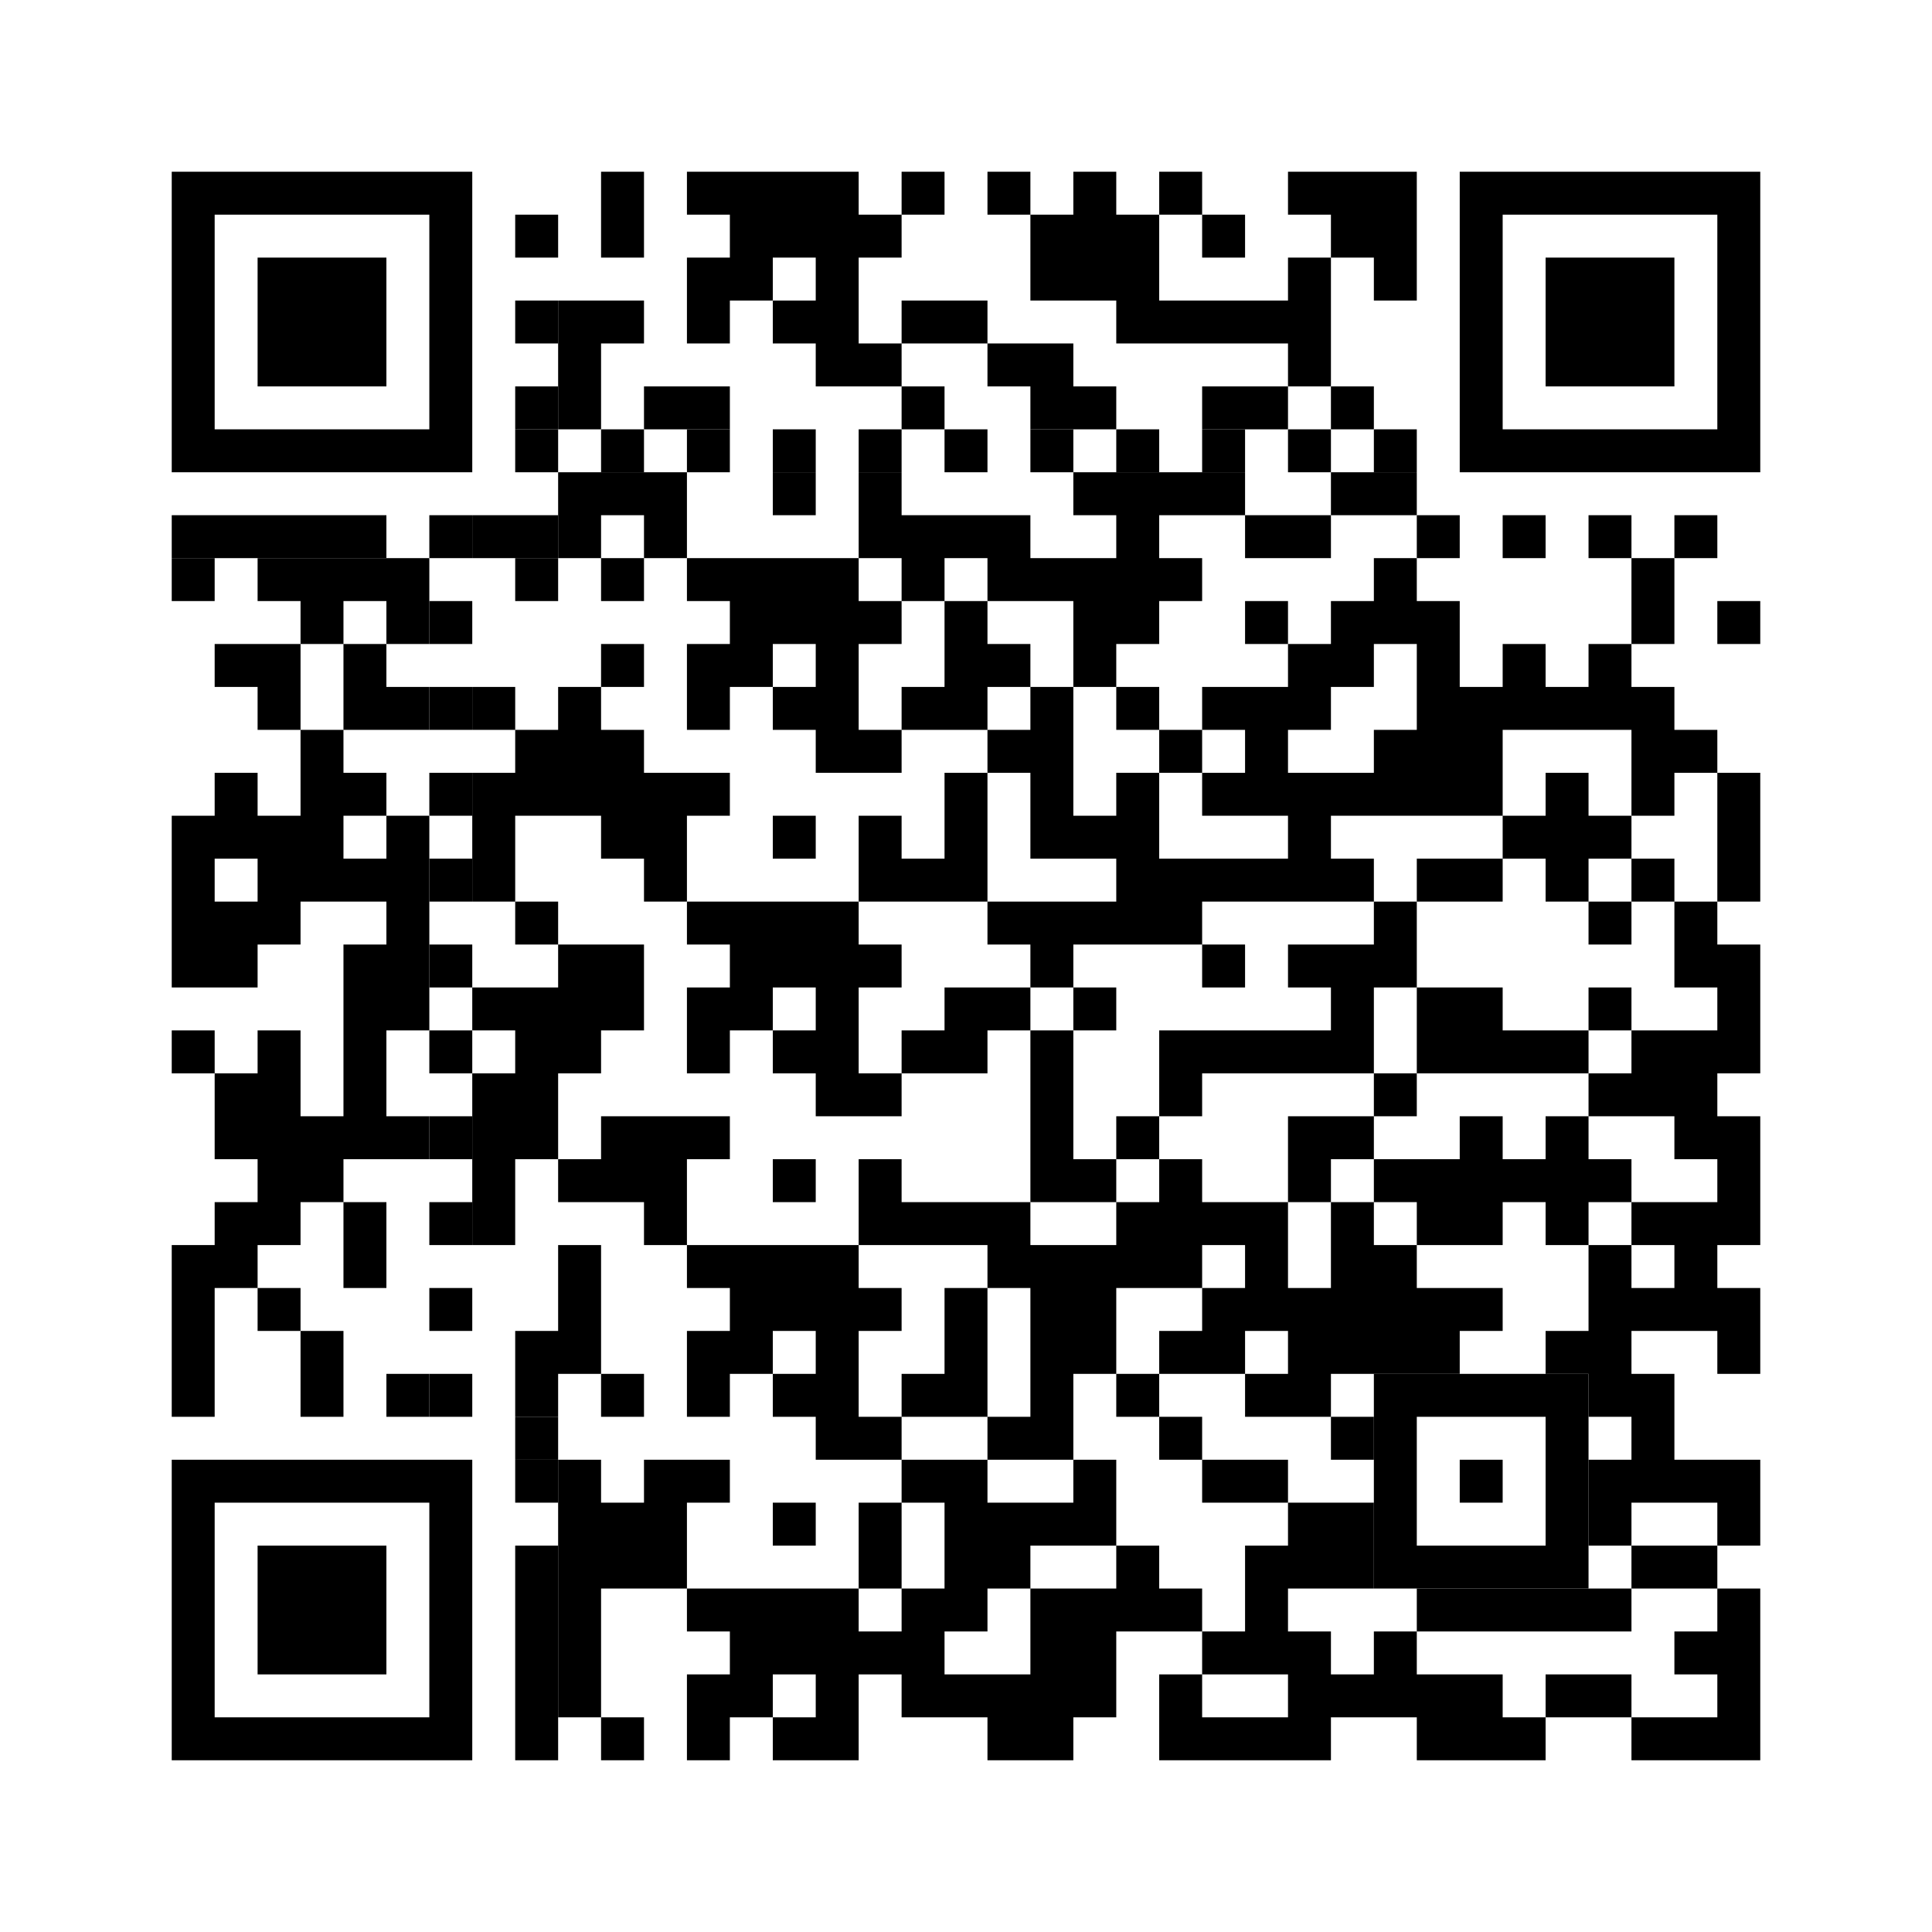
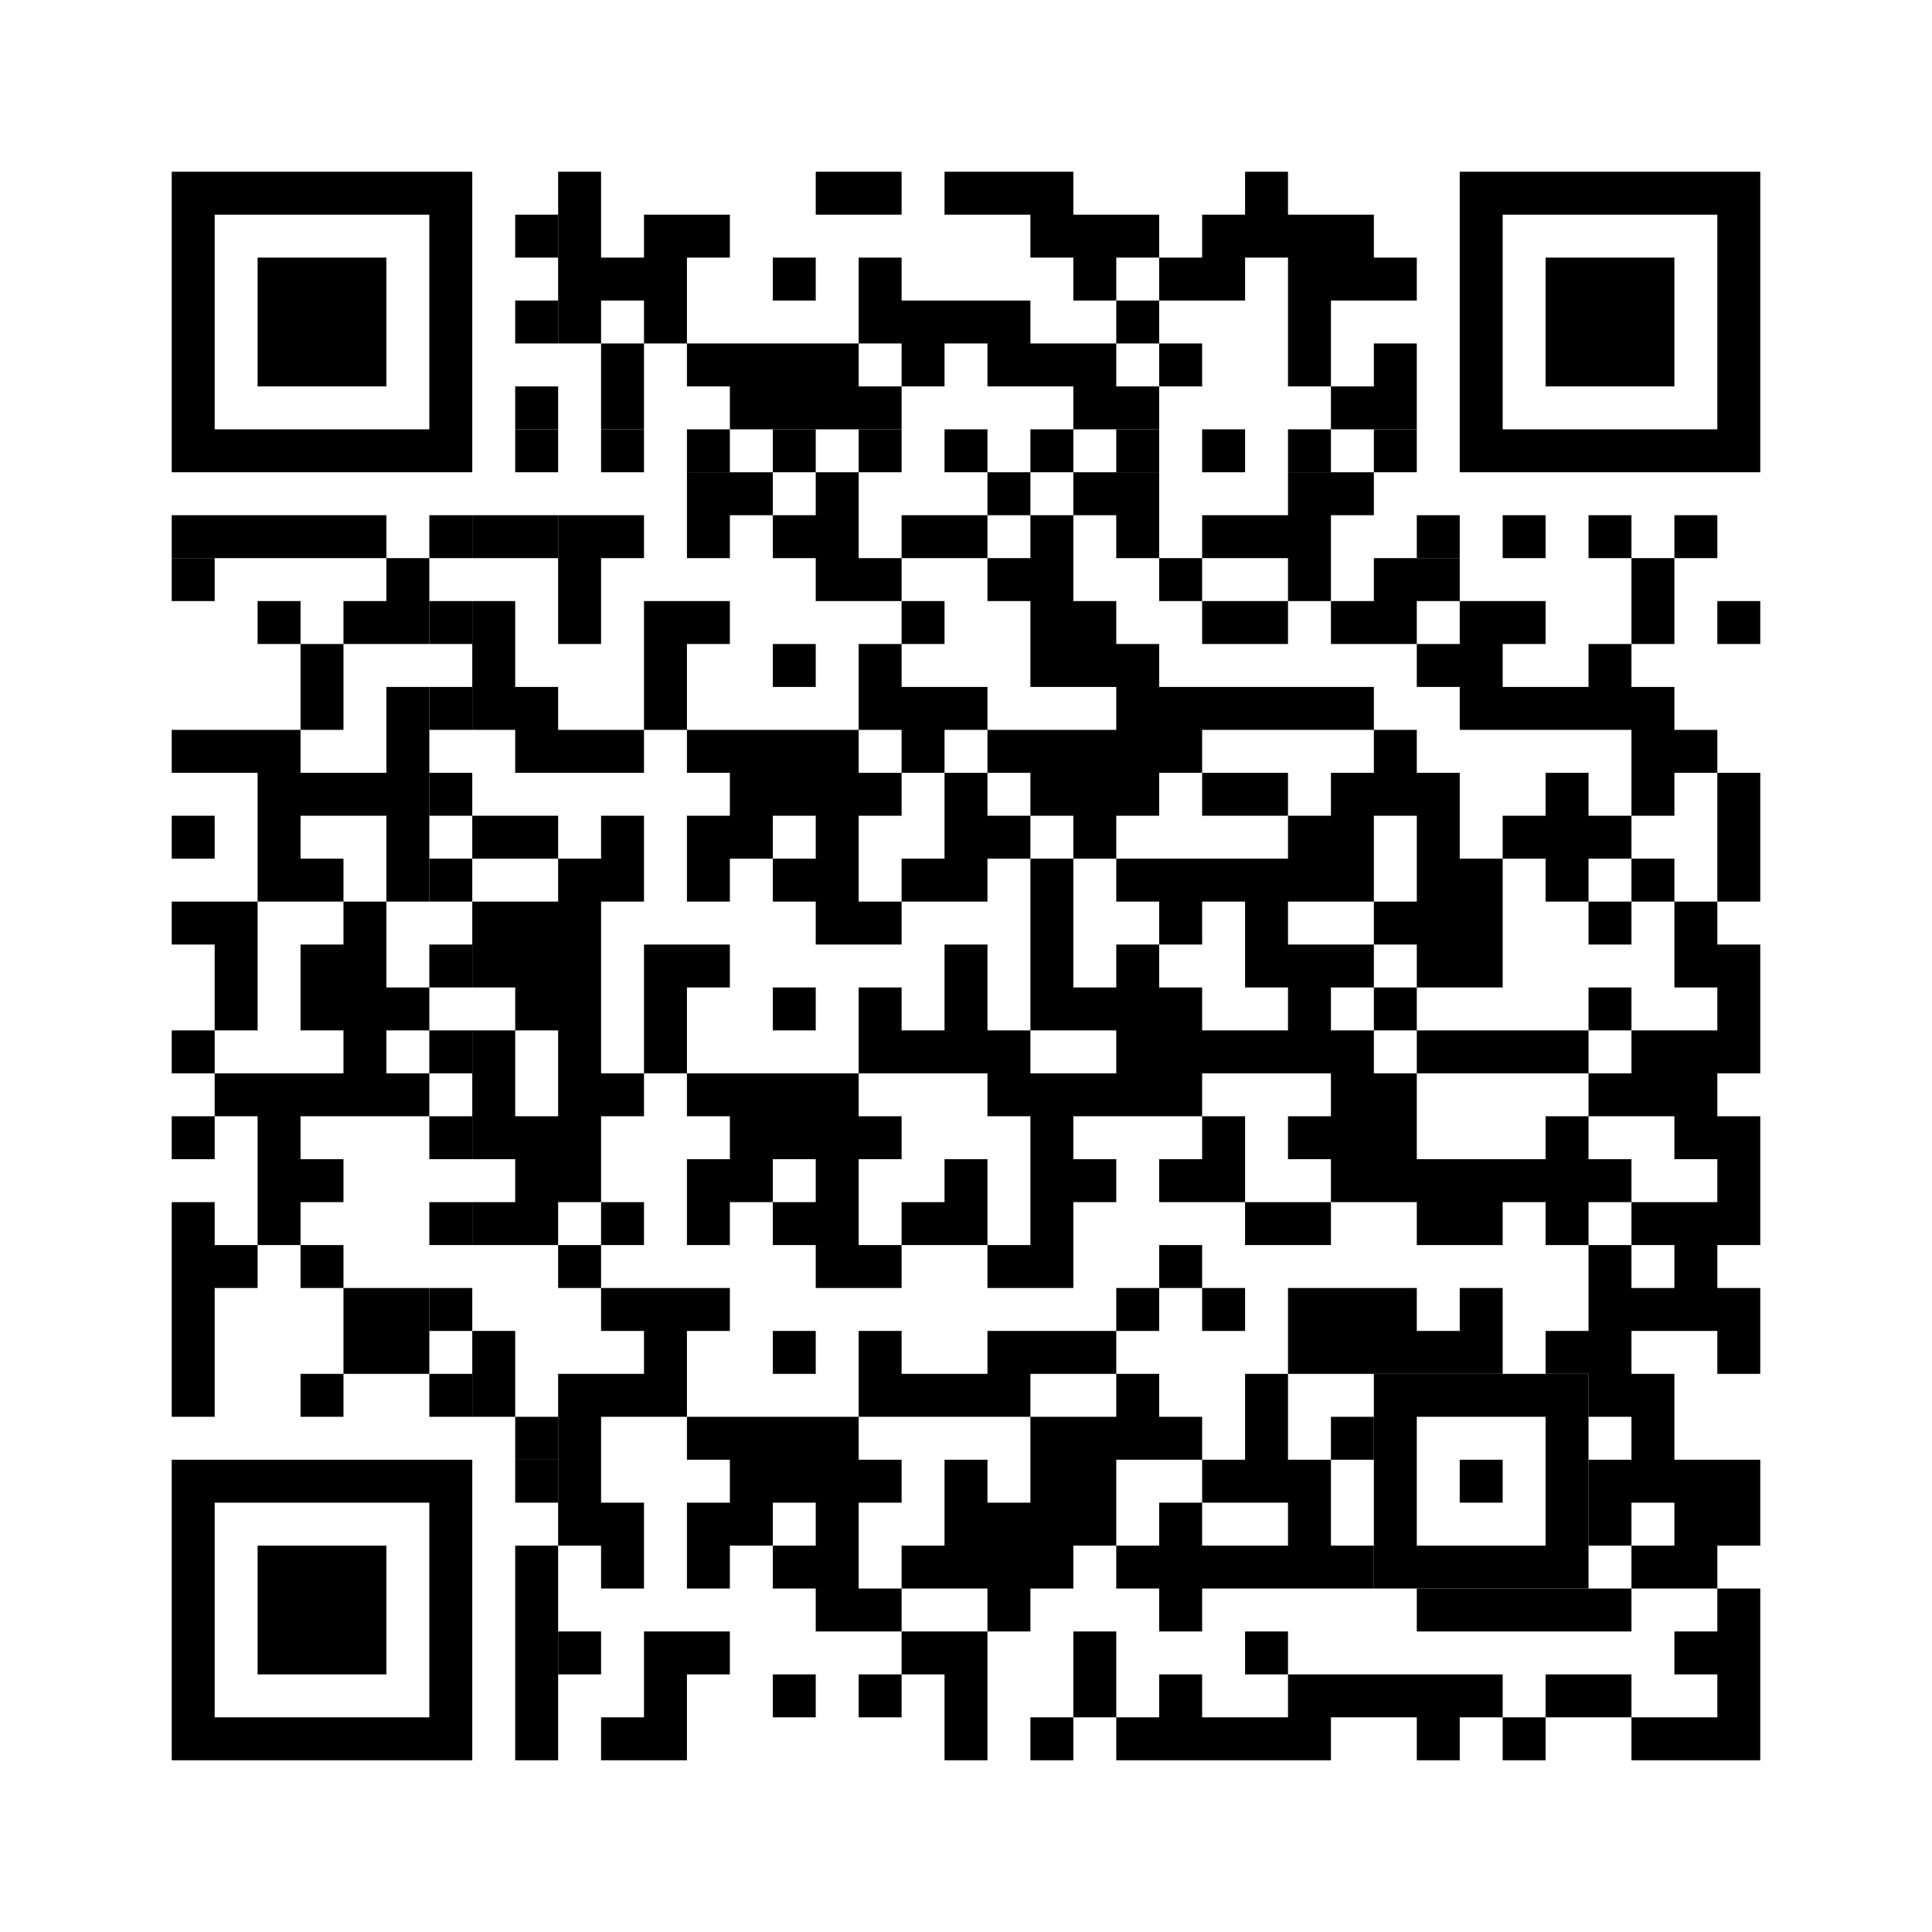
<svg xmlns="http://www.w3.org/2000/svg" class="qr-svg qrcode" viewBox="0 0 45 45" preserveAspectRatio="xMidYMid">
  <path class="qr-2049 dark qrcode" fill="#000" fill-opacity="1" d="M12 33 h1 v1 h-1Z" />
-   <path class="qr-2050 dark qrcode" fill="#000" fill-opacity="1" d="M14 4 h1 v1 h-1Z M16 4 h1 v1 h-1Z M17 4 h1 v1 h-1Z M18 4 h1 v1 h-1Z M19 4 h1 v1 h-1Z M21 4 h1 v1 h-1Z M23 4 h1 v1 h-1Z M25 4 h1 v1 h-1Z M27 4 h1 v1 h-1Z M30 4 h1 v1 h-1Z M31 4 h1 v1 h-1Z M32 4 h1 v1 h-1Z M14 5 h1 v1 h-1Z M17 5 h1 v1 h-1Z M18 5 h1 v1 h-1Z M19 5 h1 v1 h-1Z M20 5 h1 v1 h-1Z M24 5 h1 v1 h-1Z M25 5 h1 v1 h-1Z M26 5 h1 v1 h-1Z M28 5 h1 v1 h-1Z M31 5 h1 v1 h-1Z M32 5 h1 v1 h-1Z M16 6 h1 v1 h-1Z M17 6 h1 v1 h-1Z M19 6 h1 v1 h-1Z M24 6 h1 v1 h-1Z M25 6 h1 v1 h-1Z M26 6 h1 v1 h-1Z M30 6 h1 v1 h-1Z M32 6 h1 v1 h-1Z M13 7 h1 v1 h-1Z M14 7 h1 v1 h-1Z M16 7 h1 v1 h-1Z M18 7 h1 v1 h-1Z M19 7 h1 v1 h-1Z M21 7 h1 v1 h-1Z M22 7 h1 v1 h-1Z M26 7 h1 v1 h-1Z M27 7 h1 v1 h-1Z M28 7 h1 v1 h-1Z M29 7 h1 v1 h-1Z M30 7 h1 v1 h-1Z M13 8 h1 v1 h-1Z M19 8 h1 v1 h-1Z M20 8 h1 v1 h-1Z M23 8 h1 v1 h-1Z M24 8 h1 v1 h-1Z M30 8 h1 v1 h-1Z M13 9 h1 v1 h-1Z M15 9 h1 v1 h-1Z M16 9 h1 v1 h-1Z M21 9 h1 v1 h-1Z M24 9 h1 v1 h-1Z M25 9 h1 v1 h-1Z M28 9 h1 v1 h-1Z M29 9 h1 v1 h-1Z M31 9 h1 v1 h-1Z M13 11 h1 v1 h-1Z M14 11 h1 v1 h-1Z M15 11 h1 v1 h-1Z M18 11 h1 v1 h-1Z M20 11 h1 v1 h-1Z M25 11 h1 v1 h-1Z M26 11 h1 v1 h-1Z M27 11 h1 v1 h-1Z M28 11 h1 v1 h-1Z M31 11 h1 v1 h-1Z M32 11 h1 v1 h-1Z M13 12 h1 v1 h-1Z M15 12 h1 v1 h-1Z M20 12 h1 v1 h-1Z M21 12 h1 v1 h-1Z M22 12 h1 v1 h-1Z M23 12 h1 v1 h-1Z M26 12 h1 v1 h-1Z M29 12 h1 v1 h-1Z M30 12 h1 v1 h-1Z M4 13 h1 v1 h-1Z M6 13 h1 v1 h-1Z M7 13 h1 v1 h-1Z M8 13 h1 v1 h-1Z M9 13 h1 v1 h-1Z M12 13 h1 v1 h-1Z M14 13 h1 v1 h-1Z M16 13 h1 v1 h-1Z M17 13 h1 v1 h-1Z M18 13 h1 v1 h-1Z M19 13 h1 v1 h-1Z M21 13 h1 v1 h-1Z M23 13 h1 v1 h-1Z M24 13 h1 v1 h-1Z M25 13 h1 v1 h-1Z M26 13 h1 v1 h-1Z M27 13 h1 v1 h-1Z M32 13 h1 v1 h-1Z M38 13 h1 v1 h-1Z M7 14 h1 v1 h-1Z M9 14 h1 v1 h-1Z M17 14 h1 v1 h-1Z M18 14 h1 v1 h-1Z M19 14 h1 v1 h-1Z M20 14 h1 v1 h-1Z M22 14 h1 v1 h-1Z M25 14 h1 v1 h-1Z M26 14 h1 v1 h-1Z M29 14 h1 v1 h-1Z M31 14 h1 v1 h-1Z M32 14 h1 v1 h-1Z M33 14 h1 v1 h-1Z M38 14 h1 v1 h-1Z M40 14 h1 v1 h-1Z M5 15 h1 v1 h-1Z M6 15 h1 v1 h-1Z M8 15 h1 v1 h-1Z M14 15 h1 v1 h-1Z M16 15 h1 v1 h-1Z M17 15 h1 v1 h-1Z M19 15 h1 v1 h-1Z M22 15 h1 v1 h-1Z M23 15 h1 v1 h-1Z M25 15 h1 v1 h-1Z M30 15 h1 v1 h-1Z M31 15 h1 v1 h-1Z M33 15 h1 v1 h-1Z M35 15 h1 v1 h-1Z M37 15 h1 v1 h-1Z M6 16 h1 v1 h-1Z M8 16 h1 v1 h-1Z M9 16 h1 v1 h-1Z M11 16 h1 v1 h-1Z M13 16 h1 v1 h-1Z M16 16 h1 v1 h-1Z M18 16 h1 v1 h-1Z M19 16 h1 v1 h-1Z M21 16 h1 v1 h-1Z M22 16 h1 v1 h-1Z M24 16 h1 v1 h-1Z M26 16 h1 v1 h-1Z M28 16 h1 v1 h-1Z M29 16 h1 v1 h-1Z M30 16 h1 v1 h-1Z M33 16 h1 v1 h-1Z M34 16 h1 v1 h-1Z M35 16 h1 v1 h-1Z M36 16 h1 v1 h-1Z M37 16 h1 v1 h-1Z M38 16 h1 v1 h-1Z M7 17 h1 v1 h-1Z M12 17 h1 v1 h-1Z M13 17 h1 v1 h-1Z M14 17 h1 v1 h-1Z M19 17 h1 v1 h-1Z M20 17 h1 v1 h-1Z M23 17 h1 v1 h-1Z M24 17 h1 v1 h-1Z M27 17 h1 v1 h-1Z M29 17 h1 v1 h-1Z M32 17 h1 v1 h-1Z M33 17 h1 v1 h-1Z M34 17 h1 v1 h-1Z M38 17 h1 v1 h-1Z M39 17 h1 v1 h-1Z M5 18 h1 v1 h-1Z M7 18 h1 v1 h-1Z M8 18 h1 v1 h-1Z M11 18 h1 v1 h-1Z M12 18 h1 v1 h-1Z M13 18 h1 v1 h-1Z M14 18 h1 v1 h-1Z M15 18 h1 v1 h-1Z M16 18 h1 v1 h-1Z M22 18 h1 v1 h-1Z M24 18 h1 v1 h-1Z M26 18 h1 v1 h-1Z M28 18 h1 v1 h-1Z M29 18 h1 v1 h-1Z M30 18 h1 v1 h-1Z M31 18 h1 v1 h-1Z M32 18 h1 v1 h-1Z M33 18 h1 v1 h-1Z M34 18 h1 v1 h-1Z M36 18 h1 v1 h-1Z M38 18 h1 v1 h-1Z M40 18 h1 v1 h-1Z M4 19 h1 v1 h-1Z M5 19 h1 v1 h-1Z M6 19 h1 v1 h-1Z M7 19 h1 v1 h-1Z M9 19 h1 v1 h-1Z M11 19 h1 v1 h-1Z M14 19 h1 v1 h-1Z M15 19 h1 v1 h-1Z M18 19 h1 v1 h-1Z M20 19 h1 v1 h-1Z M22 19 h1 v1 h-1Z M24 19 h1 v1 h-1Z M25 19 h1 v1 h-1Z M26 19 h1 v1 h-1Z M30 19 h1 v1 h-1Z M35 19 h1 v1 h-1Z M36 19 h1 v1 h-1Z M37 19 h1 v1 h-1Z M40 19 h1 v1 h-1Z M4 20 h1 v1 h-1Z M6 20 h1 v1 h-1Z M7 20 h1 v1 h-1Z M8 20 h1 v1 h-1Z M9 20 h1 v1 h-1Z M11 20 h1 v1 h-1Z M15 20 h1 v1 h-1Z M20 20 h1 v1 h-1Z M21 20 h1 v1 h-1Z M22 20 h1 v1 h-1Z M26 20 h1 v1 h-1Z M27 20 h1 v1 h-1Z M28 20 h1 v1 h-1Z M29 20 h1 v1 h-1Z M30 20 h1 v1 h-1Z M31 20 h1 v1 h-1Z M33 20 h1 v1 h-1Z M34 20 h1 v1 h-1Z M36 20 h1 v1 h-1Z M38 20 h1 v1 h-1Z M40 20 h1 v1 h-1Z M4 21 h1 v1 h-1Z M5 21 h1 v1 h-1Z M6 21 h1 v1 h-1Z M9 21 h1 v1 h-1Z M12 21 h1 v1 h-1Z M16 21 h1 v1 h-1Z M17 21 h1 v1 h-1Z M18 21 h1 v1 h-1Z M19 21 h1 v1 h-1Z M23 21 h1 v1 h-1Z M24 21 h1 v1 h-1Z M25 21 h1 v1 h-1Z M26 21 h1 v1 h-1Z M27 21 h1 v1 h-1Z M32 21 h1 v1 h-1Z M37 21 h1 v1 h-1Z M39 21 h1 v1 h-1Z M4 22 h1 v1 h-1Z M5 22 h1 v1 h-1Z M8 22 h1 v1 h-1Z M9 22 h1 v1 h-1Z M13 22 h1 v1 h-1Z M14 22 h1 v1 h-1Z M17 22 h1 v1 h-1Z M18 22 h1 v1 h-1Z M19 22 h1 v1 h-1Z M20 22 h1 v1 h-1Z M24 22 h1 v1 h-1Z M28 22 h1 v1 h-1Z M30 22 h1 v1 h-1Z M31 22 h1 v1 h-1Z M32 22 h1 v1 h-1Z M39 22 h1 v1 h-1Z M40 22 h1 v1 h-1Z M8 23 h1 v1 h-1Z M9 23 h1 v1 h-1Z M11 23 h1 v1 h-1Z M12 23 h1 v1 h-1Z M13 23 h1 v1 h-1Z M14 23 h1 v1 h-1Z M16 23 h1 v1 h-1Z M17 23 h1 v1 h-1Z M19 23 h1 v1 h-1Z M22 23 h1 v1 h-1Z M23 23 h1 v1 h-1Z M25 23 h1 v1 h-1Z M31 23 h1 v1 h-1Z M33 23 h1 v1 h-1Z M34 23 h1 v1 h-1Z M37 23 h1 v1 h-1Z M40 23 h1 v1 h-1Z M4 24 h1 v1 h-1Z M6 24 h1 v1 h-1Z M8 24 h1 v1 h-1Z M12 24 h1 v1 h-1Z M13 24 h1 v1 h-1Z M16 24 h1 v1 h-1Z M18 24 h1 v1 h-1Z M19 24 h1 v1 h-1Z M21 24 h1 v1 h-1Z M22 24 h1 v1 h-1Z M24 24 h1 v1 h-1Z M27 24 h1 v1 h-1Z M28 24 h1 v1 h-1Z M29 24 h1 v1 h-1Z M30 24 h1 v1 h-1Z M31 24 h1 v1 h-1Z M33 24 h1 v1 h-1Z M34 24 h1 v1 h-1Z M35 24 h1 v1 h-1Z M36 24 h1 v1 h-1Z M38 24 h1 v1 h-1Z M39 24 h1 v1 h-1Z M40 24 h1 v1 h-1Z M5 25 h1 v1 h-1Z M6 25 h1 v1 h-1Z M8 25 h1 v1 h-1Z M11 25 h1 v1 h-1Z M12 25 h1 v1 h-1Z M19 25 h1 v1 h-1Z M20 25 h1 v1 h-1Z M24 25 h1 v1 h-1Z M27 25 h1 v1 h-1Z M32 25 h1 v1 h-1Z M37 25 h1 v1 h-1Z M38 25 h1 v1 h-1Z M39 25 h1 v1 h-1Z M5 26 h1 v1 h-1Z M6 26 h1 v1 h-1Z M7 26 h1 v1 h-1Z M8 26 h1 v1 h-1Z M9 26 h1 v1 h-1Z M11 26 h1 v1 h-1Z M12 26 h1 v1 h-1Z M14 26 h1 v1 h-1Z M15 26 h1 v1 h-1Z M16 26 h1 v1 h-1Z M24 26 h1 v1 h-1Z M26 26 h1 v1 h-1Z M30 26 h1 v1 h-1Z M31 26 h1 v1 h-1Z M34 26 h1 v1 h-1Z M36 26 h1 v1 h-1Z M39 26 h1 v1 h-1Z M40 26 h1 v1 h-1Z M6 27 h1 v1 h-1Z M7 27 h1 v1 h-1Z M11 27 h1 v1 h-1Z M13 27 h1 v1 h-1Z M14 27 h1 v1 h-1Z M15 27 h1 v1 h-1Z M18 27 h1 v1 h-1Z M20 27 h1 v1 h-1Z M24 27 h1 v1 h-1Z M25 27 h1 v1 h-1Z M27 27 h1 v1 h-1Z M30 27 h1 v1 h-1Z M32 27 h1 v1 h-1Z M33 27 h1 v1 h-1Z M34 27 h1 v1 h-1Z M35 27 h1 v1 h-1Z M36 27 h1 v1 h-1Z M37 27 h1 v1 h-1Z M40 27 h1 v1 h-1Z M5 28 h1 v1 h-1Z M6 28 h1 v1 h-1Z M8 28 h1 v1 h-1Z M11 28 h1 v1 h-1Z M15 28 h1 v1 h-1Z M20 28 h1 v1 h-1Z M21 28 h1 v1 h-1Z M22 28 h1 v1 h-1Z M23 28 h1 v1 h-1Z M26 28 h1 v1 h-1Z M27 28 h1 v1 h-1Z M28 28 h1 v1 h-1Z M29 28 h1 v1 h-1Z M31 28 h1 v1 h-1Z M33 28 h1 v1 h-1Z M34 28 h1 v1 h-1Z M36 28 h1 v1 h-1Z M38 28 h1 v1 h-1Z M39 28 h1 v1 h-1Z M40 28 h1 v1 h-1Z M4 29 h1 v1 h-1Z M5 29 h1 v1 h-1Z M8 29 h1 v1 h-1Z M13 29 h1 v1 h-1Z M16 29 h1 v1 h-1Z M17 29 h1 v1 h-1Z M18 29 h1 v1 h-1Z M19 29 h1 v1 h-1Z M23 29 h1 v1 h-1Z M24 29 h1 v1 h-1Z M25 29 h1 v1 h-1Z M26 29 h1 v1 h-1Z M27 29 h1 v1 h-1Z M29 29 h1 v1 h-1Z M31 29 h1 v1 h-1Z M32 29 h1 v1 h-1Z M37 29 h1 v1 h-1Z M39 29 h1 v1 h-1Z M4 30 h1 v1 h-1Z M6 30 h1 v1 h-1Z M13 30 h1 v1 h-1Z M17 30 h1 v1 h-1Z M18 30 h1 v1 h-1Z M19 30 h1 v1 h-1Z M20 30 h1 v1 h-1Z M22 30 h1 v1 h-1Z M24 30 h1 v1 h-1Z M25 30 h1 v1 h-1Z M28 30 h1 v1 h-1Z M29 30 h1 v1 h-1Z M30 30 h1 v1 h-1Z M31 30 h1 v1 h-1Z M32 30 h1 v1 h-1Z M33 30 h1 v1 h-1Z M34 30 h1 v1 h-1Z M37 30 h1 v1 h-1Z M38 30 h1 v1 h-1Z M39 30 h1 v1 h-1Z M40 30 h1 v1 h-1Z M4 31 h1 v1 h-1Z M7 31 h1 v1 h-1Z M12 31 h1 v1 h-1Z M13 31 h1 v1 h-1Z M16 31 h1 v1 h-1Z M17 31 h1 v1 h-1Z M19 31 h1 v1 h-1Z M22 31 h1 v1 h-1Z M24 31 h1 v1 h-1Z M25 31 h1 v1 h-1Z M27 31 h1 v1 h-1Z M28 31 h1 v1 h-1Z M30 31 h1 v1 h-1Z M31 31 h1 v1 h-1Z M32 31 h1 v1 h-1Z M33 31 h1 v1 h-1Z M36 31 h1 v1 h-1Z M37 31 h1 v1 h-1Z M40 31 h1 v1 h-1Z M4 32 h1 v1 h-1Z M7 32 h1 v1 h-1Z M9 32 h1 v1 h-1Z M12 32 h1 v1 h-1Z M14 32 h1 v1 h-1Z M16 32 h1 v1 h-1Z M18 32 h1 v1 h-1Z M19 32 h1 v1 h-1Z M21 32 h1 v1 h-1Z M22 32 h1 v1 h-1Z M24 32 h1 v1 h-1Z M26 32 h1 v1 h-1Z M29 32 h1 v1 h-1Z M30 32 h1 v1 h-1Z M37 32 h1 v1 h-1Z M38 32 h1 v1 h-1Z M19 33 h1 v1 h-1Z M20 33 h1 v1 h-1Z M23 33 h1 v1 h-1Z M24 33 h1 v1 h-1Z M27 33 h1 v1 h-1Z M31 33 h1 v1 h-1Z M38 33 h1 v1 h-1Z M13 34 h1 v1 h-1Z M15 34 h1 v1 h-1Z M16 34 h1 v1 h-1Z M21 34 h1 v1 h-1Z M22 34 h1 v1 h-1Z M25 34 h1 v1 h-1Z M28 34 h1 v1 h-1Z M29 34 h1 v1 h-1Z M37 34 h1 v1 h-1Z M38 34 h1 v1 h-1Z M39 34 h1 v1 h-1Z M40 34 h1 v1 h-1Z M13 35 h1 v1 h-1Z M14 35 h1 v1 h-1Z M15 35 h1 v1 h-1Z M18 35 h1 v1 h-1Z M20 35 h1 v1 h-1Z M22 35 h1 v1 h-1Z M23 35 h1 v1 h-1Z M24 35 h1 v1 h-1Z M25 35 h1 v1 h-1Z M30 35 h1 v1 h-1Z M31 35 h1 v1 h-1Z M37 35 h1 v1 h-1Z M40 35 h1 v1 h-1Z M13 36 h1 v1 h-1Z M14 36 h1 v1 h-1Z M15 36 h1 v1 h-1Z M20 36 h1 v1 h-1Z M22 36 h1 v1 h-1Z M23 36 h1 v1 h-1Z M26 36 h1 v1 h-1Z M29 36 h1 v1 h-1Z M30 36 h1 v1 h-1Z M31 36 h1 v1 h-1Z M38 36 h1 v1 h-1Z M39 36 h1 v1 h-1Z M13 37 h1 v1 h-1Z M16 37 h1 v1 h-1Z M17 37 h1 v1 h-1Z M18 37 h1 v1 h-1Z M19 37 h1 v1 h-1Z M21 37 h1 v1 h-1Z M22 37 h1 v1 h-1Z M24 37 h1 v1 h-1Z M25 37 h1 v1 h-1Z M26 37 h1 v1 h-1Z M27 37 h1 v1 h-1Z M29 37 h1 v1 h-1Z M33 37 h1 v1 h-1Z M34 37 h1 v1 h-1Z M35 37 h1 v1 h-1Z M36 37 h1 v1 h-1Z M37 37 h1 v1 h-1Z M40 37 h1 v1 h-1Z M13 38 h1 v1 h-1Z M17 38 h1 v1 h-1Z M18 38 h1 v1 h-1Z M19 38 h1 v1 h-1Z M20 38 h1 v1 h-1Z M21 38 h1 v1 h-1Z M24 38 h1 v1 h-1Z M25 38 h1 v1 h-1Z M28 38 h1 v1 h-1Z M29 38 h1 v1 h-1Z M30 38 h1 v1 h-1Z M32 38 h1 v1 h-1Z M39 38 h1 v1 h-1Z M40 38 h1 v1 h-1Z M13 39 h1 v1 h-1Z M16 39 h1 v1 h-1Z M17 39 h1 v1 h-1Z M19 39 h1 v1 h-1Z M21 39 h1 v1 h-1Z M22 39 h1 v1 h-1Z M23 39 h1 v1 h-1Z M24 39 h1 v1 h-1Z M25 39 h1 v1 h-1Z M27 39 h1 v1 h-1Z M30 39 h1 v1 h-1Z M31 39 h1 v1 h-1Z M32 39 h1 v1 h-1Z M33 39 h1 v1 h-1Z M34 39 h1 v1 h-1Z M36 39 h1 v1 h-1Z M37 39 h1 v1 h-1Z M40 39 h1 v1 h-1Z M14 40 h1 v1 h-1Z M16 40 h1 v1 h-1Z M18 40 h1 v1 h-1Z M19 40 h1 v1 h-1Z M23 40 h1 v1 h-1Z M24 40 h1 v1 h-1Z M27 40 h1 v1 h-1Z M28 40 h1 v1 h-1Z M29 40 h1 v1 h-1Z M30 40 h1 v1 h-1Z M33 40 h1 v1 h-1Z M34 40 h1 v1 h-1Z M35 40 h1 v1 h-1Z M38 40 h1 v1 h-1Z M39 40 h1 v1 h-1Z M40 40 h1 v1 h-1Z" />
+   <path class="qr-2050 dark qrcode" fill="#000" fill-opacity="1" d="M13 4 h1 v1 h-1Z M19 4 h1 v1 h-1Z M20 4 h1 v1 h-1Z M22 4 h1 v1 h-1Z M23 4 h1 v1 h-1Z M24 4 h1 v1 h-1Z M29 4 h1 v1 h-1Z M13 5 h1 v1 h-1Z M15 5 h1 v1 h-1Z M16 5 h1 v1 h-1Z M24 5 h1 v1 h-1Z M25 5 h1 v1 h-1Z M26 5 h1 v1 h-1Z M28 5 h1 v1 h-1Z M29 5 h1 v1 h-1Z M30 5 h1 v1 h-1Z M31 5 h1 v1 h-1Z M13 6 h1 v1 h-1Z M14 6 h1 v1 h-1Z M15 6 h1 v1 h-1Z M18 6 h1 v1 h-1Z M20 6 h1 v1 h-1Z M25 6 h1 v1 h-1Z M27 6 h1 v1 h-1Z M28 6 h1 v1 h-1Z M30 6 h1 v1 h-1Z M31 6 h1 v1 h-1Z M32 6 h1 v1 h-1Z M13 7 h1 v1 h-1Z M15 7 h1 v1 h-1Z M20 7 h1 v1 h-1Z M21 7 h1 v1 h-1Z M22 7 h1 v1 h-1Z M23 7 h1 v1 h-1Z M26 7 h1 v1 h-1Z M30 7 h1 v1 h-1Z M14 8 h1 v1 h-1Z M16 8 h1 v1 h-1Z M17 8 h1 v1 h-1Z M18 8 h1 v1 h-1Z M19 8 h1 v1 h-1Z M21 8 h1 v1 h-1Z M23 8 h1 v1 h-1Z M24 8 h1 v1 h-1Z M25 8 h1 v1 h-1Z M27 8 h1 v1 h-1Z M30 8 h1 v1 h-1Z M32 8 h1 v1 h-1Z M14 9 h1 v1 h-1Z M17 9 h1 v1 h-1Z M18 9 h1 v1 h-1Z M19 9 h1 v1 h-1Z M20 9 h1 v1 h-1Z M25 9 h1 v1 h-1Z M26 9 h1 v1 h-1Z M31 9 h1 v1 h-1Z M32 9 h1 v1 h-1Z M16 11 h1 v1 h-1Z M17 11 h1 v1 h-1Z M19 11 h1 v1 h-1Z M23 11 h1 v1 h-1Z M25 11 h1 v1 h-1Z M26 11 h1 v1 h-1Z M30 11 h1 v1 h-1Z M31 11 h1 v1 h-1Z M13 12 h1 v1 h-1Z M14 12 h1 v1 h-1Z M16 12 h1 v1 h-1Z M18 12 h1 v1 h-1Z M19 12 h1 v1 h-1Z M21 12 h1 v1 h-1Z M22 12 h1 v1 h-1Z M24 12 h1 v1 h-1Z M26 12 h1 v1 h-1Z M28 12 h1 v1 h-1Z M29 12 h1 v1 h-1Z M30 12 h1 v1 h-1Z M4 13 h1 v1 h-1Z M9 13 h1 v1 h-1Z M13 13 h1 v1 h-1Z M19 13 h1 v1 h-1Z M20 13 h1 v1 h-1Z M23 13 h1 v1 h-1Z M24 13 h1 v1 h-1Z M27 13 h1 v1 h-1Z M30 13 h1 v1 h-1Z M32 13 h1 v1 h-1Z M33 13 h1 v1 h-1Z M38 13 h1 v1 h-1Z M6 14 h1 v1 h-1Z M8 14 h1 v1 h-1Z M9 14 h1 v1 h-1Z M11 14 h1 v1 h-1Z M13 14 h1 v1 h-1Z M15 14 h1 v1 h-1Z M16 14 h1 v1 h-1Z M21 14 h1 v1 h-1Z M24 14 h1 v1 h-1Z M25 14 h1 v1 h-1Z M28 14 h1 v1 h-1Z M29 14 h1 v1 h-1Z M31 14 h1 v1 h-1Z M32 14 h1 v1 h-1Z M34 14 h1 v1 h-1Z M35 14 h1 v1 h-1Z M38 14 h1 v1 h-1Z M40 14 h1 v1 h-1Z M7 15 h1 v1 h-1Z M11 15 h1 v1 h-1Z M15 15 h1 v1 h-1Z M18 15 h1 v1 h-1Z M20 15 h1 v1 h-1Z M24 15 h1 v1 h-1Z M25 15 h1 v1 h-1Z M26 15 h1 v1 h-1Z M33 15 h1 v1 h-1Z M34 15 h1 v1 h-1Z M37 15 h1 v1 h-1Z M7 16 h1 v1 h-1Z M9 16 h1 v1 h-1Z M11 16 h1 v1 h-1Z M12 16 h1 v1 h-1Z M15 16 h1 v1 h-1Z M20 16 h1 v1 h-1Z M21 16 h1 v1 h-1Z M22 16 h1 v1 h-1Z M26 16 h1 v1 h-1Z M27 16 h1 v1 h-1Z M28 16 h1 v1 h-1Z M29 16 h1 v1 h-1Z M30 16 h1 v1 h-1Z M31 16 h1 v1 h-1Z M34 16 h1 v1 h-1Z M35 16 h1 v1 h-1Z M36 16 h1 v1 h-1Z M37 16 h1 v1 h-1Z M38 16 h1 v1 h-1Z M4 17 h1 v1 h-1Z M5 17 h1 v1 h-1Z M6 17 h1 v1 h-1Z M9 17 h1 v1 h-1Z M12 17 h1 v1 h-1Z M13 17 h1 v1 h-1Z M14 17 h1 v1 h-1Z M16 17 h1 v1 h-1Z M17 17 h1 v1 h-1Z M18 17 h1 v1 h-1Z M19 17 h1 v1 h-1Z M21 17 h1 v1 h-1Z M23 17 h1 v1 h-1Z M24 17 h1 v1 h-1Z M25 17 h1 v1 h-1Z M26 17 h1 v1 h-1Z M27 17 h1 v1 h-1Z M32 17 h1 v1 h-1Z M38 17 h1 v1 h-1Z M39 17 h1 v1 h-1Z M6 18 h1 v1 h-1Z M7 18 h1 v1 h-1Z M8 18 h1 v1 h-1Z M9 18 h1 v1 h-1Z M17 18 h1 v1 h-1Z M18 18 h1 v1 h-1Z M19 18 h1 v1 h-1Z M20 18 h1 v1 h-1Z M22 18 h1 v1 h-1Z M24 18 h1 v1 h-1Z M25 18 h1 v1 h-1Z M26 18 h1 v1 h-1Z M28 18 h1 v1 h-1Z M29 18 h1 v1 h-1Z M31 18 h1 v1 h-1Z M32 18 h1 v1 h-1Z M33 18 h1 v1 h-1Z M36 18 h1 v1 h-1Z M38 18 h1 v1 h-1Z M40 18 h1 v1 h-1Z M4 19 h1 v1 h-1Z M6 19 h1 v1 h-1Z M9 19 h1 v1 h-1Z M11 19 h1 v1 h-1Z M12 19 h1 v1 h-1Z M14 19 h1 v1 h-1Z M16 19 h1 v1 h-1Z M17 19 h1 v1 h-1Z M19 19 h1 v1 h-1Z M22 19 h1 v1 h-1Z M23 19 h1 v1 h-1Z M25 19 h1 v1 h-1Z M30 19 h1 v1 h-1Z M31 19 h1 v1 h-1Z M33 19 h1 v1 h-1Z M35 19 h1 v1 h-1Z M36 19 h1 v1 h-1Z M37 19 h1 v1 h-1Z M40 19 h1 v1 h-1Z M6 20 h1 v1 h-1Z M7 20 h1 v1 h-1Z M9 20 h1 v1 h-1Z M13 20 h1 v1 h-1Z M14 20 h1 v1 h-1Z M16 20 h1 v1 h-1Z M18 20 h1 v1 h-1Z M19 20 h1 v1 h-1Z M21 20 h1 v1 h-1Z M22 20 h1 v1 h-1Z M24 20 h1 v1 h-1Z M26 20 h1 v1 h-1Z M27 20 h1 v1 h-1Z M28 20 h1 v1 h-1Z M29 20 h1 v1 h-1Z M30 20 h1 v1 h-1Z M31 20 h1 v1 h-1Z M33 20 h1 v1 h-1Z M34 20 h1 v1 h-1Z M36 20 h1 v1 h-1Z M38 20 h1 v1 h-1Z M40 20 h1 v1 h-1Z M4 21 h1 v1 h-1Z M5 21 h1 v1 h-1Z M8 21 h1 v1 h-1Z M11 21 h1 v1 h-1Z M12 21 h1 v1 h-1Z M13 21 h1 v1 h-1Z M19 21 h1 v1 h-1Z M20 21 h1 v1 h-1Z M24 21 h1 v1 h-1Z M27 21 h1 v1 h-1Z M29 21 h1 v1 h-1Z M32 21 h1 v1 h-1Z M33 21 h1 v1 h-1Z M34 21 h1 v1 h-1Z M37 21 h1 v1 h-1Z M39 21 h1 v1 h-1Z M5 22 h1 v1 h-1Z M7 22 h1 v1 h-1Z M8 22 h1 v1 h-1Z M11 22 h1 v1 h-1Z M12 22 h1 v1 h-1Z M13 22 h1 v1 h-1Z M15 22 h1 v1 h-1Z M16 22 h1 v1 h-1Z M22 22 h1 v1 h-1Z M24 22 h1 v1 h-1Z M26 22 h1 v1 h-1Z M29 22 h1 v1 h-1Z M30 22 h1 v1 h-1Z M31 22 h1 v1 h-1Z M33 22 h1 v1 h-1Z M34 22 h1 v1 h-1Z M39 22 h1 v1 h-1Z M40 22 h1 v1 h-1Z M5 23 h1 v1 h-1Z M7 23 h1 v1 h-1Z M8 23 h1 v1 h-1Z M9 23 h1 v1 h-1Z M12 23 h1 v1 h-1Z M13 23 h1 v1 h-1Z M15 23 h1 v1 h-1Z M18 23 h1 v1 h-1Z M20 23 h1 v1 h-1Z M22 23 h1 v1 h-1Z M24 23 h1 v1 h-1Z M25 23 h1 v1 h-1Z M26 23 h1 v1 h-1Z M27 23 h1 v1 h-1Z M30 23 h1 v1 h-1Z M32 23 h1 v1 h-1Z M37 23 h1 v1 h-1Z M40 23 h1 v1 h-1Z M4 24 h1 v1 h-1Z M8 24 h1 v1 h-1Z M11 24 h1 v1 h-1Z M13 24 h1 v1 h-1Z M15 24 h1 v1 h-1Z M20 24 h1 v1 h-1Z M21 24 h1 v1 h-1Z M22 24 h1 v1 h-1Z M23 24 h1 v1 h-1Z M26 24 h1 v1 h-1Z M27 24 h1 v1 h-1Z M28 24 h1 v1 h-1Z M29 24 h1 v1 h-1Z M30 24 h1 v1 h-1Z M31 24 h1 v1 h-1Z M33 24 h1 v1 h-1Z M34 24 h1 v1 h-1Z M35 24 h1 v1 h-1Z M36 24 h1 v1 h-1Z M38 24 h1 v1 h-1Z M39 24 h1 v1 h-1Z M40 24 h1 v1 h-1Z M5 25 h1 v1 h-1Z M6 25 h1 v1 h-1Z M7 25 h1 v1 h-1Z M8 25 h1 v1 h-1Z M9 25 h1 v1 h-1Z M11 25 h1 v1 h-1Z M13 25 h1 v1 h-1Z M14 25 h1 v1 h-1Z M16 25 h1 v1 h-1Z M17 25 h1 v1 h-1Z M18 25 h1 v1 h-1Z M19 25 h1 v1 h-1Z M23 25 h1 v1 h-1Z M24 25 h1 v1 h-1Z M25 25 h1 v1 h-1Z M26 25 h1 v1 h-1Z M27 25 h1 v1 h-1Z M31 25 h1 v1 h-1Z M32 25 h1 v1 h-1Z M37 25 h1 v1 h-1Z M38 25 h1 v1 h-1Z M39 25 h1 v1 h-1Z M4 26 h1 v1 h-1Z M6 26 h1 v1 h-1Z M11 26 h1 v1 h-1Z M12 26 h1 v1 h-1Z M13 26 h1 v1 h-1Z M17 26 h1 v1 h-1Z M18 26 h1 v1 h-1Z M19 26 h1 v1 h-1Z M20 26 h1 v1 h-1Z M24 26 h1 v1 h-1Z M28 26 h1 v1 h-1Z M30 26 h1 v1 h-1Z M31 26 h1 v1 h-1Z M32 26 h1 v1 h-1Z M36 26 h1 v1 h-1Z M39 26 h1 v1 h-1Z M40 26 h1 v1 h-1Z M6 27 h1 v1 h-1Z M7 27 h1 v1 h-1Z M12 27 h1 v1 h-1Z M13 27 h1 v1 h-1Z M16 27 h1 v1 h-1Z M17 27 h1 v1 h-1Z M19 27 h1 v1 h-1Z M22 27 h1 v1 h-1Z M24 27 h1 v1 h-1Z M25 27 h1 v1 h-1Z M27 27 h1 v1 h-1Z M28 27 h1 v1 h-1Z M31 27 h1 v1 h-1Z M32 27 h1 v1 h-1Z M33 27 h1 v1 h-1Z M34 27 h1 v1 h-1Z M35 27 h1 v1 h-1Z M36 27 h1 v1 h-1Z M37 27 h1 v1 h-1Z M40 27 h1 v1 h-1Z M4 28 h1 v1 h-1Z M6 28 h1 v1 h-1Z M11 28 h1 v1 h-1Z M12 28 h1 v1 h-1Z M14 28 h1 v1 h-1Z M16 28 h1 v1 h-1Z M18 28 h1 v1 h-1Z M19 28 h1 v1 h-1Z M21 28 h1 v1 h-1Z M22 28 h1 v1 h-1Z M24 28 h1 v1 h-1Z M29 28 h1 v1 h-1Z M30 28 h1 v1 h-1Z M33 28 h1 v1 h-1Z M34 28 h1 v1 h-1Z M36 28 h1 v1 h-1Z M38 28 h1 v1 h-1Z M39 28 h1 v1 h-1Z M40 28 h1 v1 h-1Z M4 29 h1 v1 h-1Z M5 29 h1 v1 h-1Z M7 29 h1 v1 h-1Z M13 29 h1 v1 h-1Z M19 29 h1 v1 h-1Z M20 29 h1 v1 h-1Z M23 29 h1 v1 h-1Z M24 29 h1 v1 h-1Z M27 29 h1 v1 h-1Z M37 29 h1 v1 h-1Z M39 29 h1 v1 h-1Z M4 30 h1 v1 h-1Z M8 30 h1 v1 h-1Z M9 30 h1 v1 h-1Z M14 30 h1 v1 h-1Z M15 30 h1 v1 h-1Z M16 30 h1 v1 h-1Z M26 30 h1 v1 h-1Z M28 30 h1 v1 h-1Z M30 30 h1 v1 h-1Z M31 30 h1 v1 h-1Z M32 30 h1 v1 h-1Z M34 30 h1 v1 h-1Z M37 30 h1 v1 h-1Z M38 30 h1 v1 h-1Z M39 30 h1 v1 h-1Z M40 30 h1 v1 h-1Z M4 31 h1 v1 h-1Z M8 31 h1 v1 h-1Z M9 31 h1 v1 h-1Z M11 31 h1 v1 h-1Z M15 31 h1 v1 h-1Z M18 31 h1 v1 h-1Z M20 31 h1 v1 h-1Z M23 31 h1 v1 h-1Z M24 31 h1 v1 h-1Z M25 31 h1 v1 h-1Z M30 31 h1 v1 h-1Z M31 31 h1 v1 h-1Z M32 31 h1 v1 h-1Z M33 31 h1 v1 h-1Z M34 31 h1 v1 h-1Z M36 31 h1 v1 h-1Z M37 31 h1 v1 h-1Z M40 31 h1 v1 h-1Z M4 32 h1 v1 h-1Z M7 32 h1 v1 h-1Z M11 32 h1 v1 h-1Z M13 32 h1 v1 h-1Z M14 32 h1 v1 h-1Z M15 32 h1 v1 h-1Z M20 32 h1 v1 h-1Z M21 32 h1 v1 h-1Z M22 32 h1 v1 h-1Z M23 32 h1 v1 h-1Z M26 32 h1 v1 h-1Z M29 32 h1 v1 h-1Z M37 32 h1 v1 h-1Z M38 32 h1 v1 h-1Z M13 33 h1 v1 h-1Z M16 33 h1 v1 h-1Z M17 33 h1 v1 h-1Z M18 33 h1 v1 h-1Z M19 33 h1 v1 h-1Z M24 33 h1 v1 h-1Z M25 33 h1 v1 h-1Z M26 33 h1 v1 h-1Z M27 33 h1 v1 h-1Z M29 33 h1 v1 h-1Z M31 33 h1 v1 h-1Z M38 33 h1 v1 h-1Z M13 34 h1 v1 h-1Z M17 34 h1 v1 h-1Z M18 34 h1 v1 h-1Z M19 34 h1 v1 h-1Z M20 34 h1 v1 h-1Z M22 34 h1 v1 h-1Z M24 34 h1 v1 h-1Z M25 34 h1 v1 h-1Z M28 34 h1 v1 h-1Z M29 34 h1 v1 h-1Z M30 34 h1 v1 h-1Z M37 34 h1 v1 h-1Z M38 34 h1 v1 h-1Z M39 34 h1 v1 h-1Z M40 34 h1 v1 h-1Z M13 35 h1 v1 h-1Z M14 35 h1 v1 h-1Z M16 35 h1 v1 h-1Z M17 35 h1 v1 h-1Z M19 35 h1 v1 h-1Z M22 35 h1 v1 h-1Z M23 35 h1 v1 h-1Z M24 35 h1 v1 h-1Z M25 35 h1 v1 h-1Z M27 35 h1 v1 h-1Z M30 35 h1 v1 h-1Z M37 35 h1 v1 h-1Z M39 35 h1 v1 h-1Z M40 35 h1 v1 h-1Z M14 36 h1 v1 h-1Z M16 36 h1 v1 h-1Z M18 36 h1 v1 h-1Z M19 36 h1 v1 h-1Z M21 36 h1 v1 h-1Z M22 36 h1 v1 h-1Z M23 36 h1 v1 h-1Z M24 36 h1 v1 h-1Z M26 36 h1 v1 h-1Z M27 36 h1 v1 h-1Z M28 36 h1 v1 h-1Z M29 36 h1 v1 h-1Z M30 36 h1 v1 h-1Z M31 36 h1 v1 h-1Z M38 36 h1 v1 h-1Z M39 36 h1 v1 h-1Z M19 37 h1 v1 h-1Z M20 37 h1 v1 h-1Z M23 37 h1 v1 h-1Z M27 37 h1 v1 h-1Z M33 37 h1 v1 h-1Z M34 37 h1 v1 h-1Z M35 37 h1 v1 h-1Z M36 37 h1 v1 h-1Z M37 37 h1 v1 h-1Z M40 37 h1 v1 h-1Z M13 38 h1 v1 h-1Z M15 38 h1 v1 h-1Z M16 38 h1 v1 h-1Z M21 38 h1 v1 h-1Z M22 38 h1 v1 h-1Z M25 38 h1 v1 h-1Z M29 38 h1 v1 h-1Z M39 38 h1 v1 h-1Z M40 38 h1 v1 h-1Z M15 39 h1 v1 h-1Z M18 39 h1 v1 h-1Z M20 39 h1 v1 h-1Z M22 39 h1 v1 h-1Z M25 39 h1 v1 h-1Z M27 39 h1 v1 h-1Z M30 39 h1 v1 h-1Z M31 39 h1 v1 h-1Z M32 39 h1 v1 h-1Z M33 39 h1 v1 h-1Z M34 39 h1 v1 h-1Z M36 39 h1 v1 h-1Z M37 39 h1 v1 h-1Z M40 39 h1 v1 h-1Z M14 40 h1 v1 h-1Z M15 40 h1 v1 h-1Z M22 40 h1 v1 h-1Z M24 40 h1 v1 h-1Z M26 40 h1 v1 h-1Z M27 40 h1 v1 h-1Z M28 40 h1 v1 h-1Z M29 40 h1 v1 h-1Z M30 40 h1 v1 h-1Z M33 40 h1 v1 h-1Z M35 40 h1 v1 h-1Z M38 40 h1 v1 h-1Z M39 40 h1 v1 h-1Z M40 40 h1 v1 h-1Z" />
  <path class="qr-2052 dark qrcode" fill="#000" fill-opacity="1" d="M4 4 h1 v1 h-1Z M5 4 h1 v1 h-1Z M6 4 h1 v1 h-1Z M7 4 h1 v1 h-1Z M8 4 h1 v1 h-1Z M9 4 h1 v1 h-1Z M10 4 h1 v1 h-1Z M34 4 h1 v1 h-1Z M35 4 h1 v1 h-1Z M36 4 h1 v1 h-1Z M37 4 h1 v1 h-1Z M38 4 h1 v1 h-1Z M39 4 h1 v1 h-1Z M40 4 h1 v1 h-1Z M4 5 h1 v1 h-1Z M10 5 h1 v1 h-1Z M34 5 h1 v1 h-1Z M40 5 h1 v1 h-1Z M4 6 h1 v1 h-1Z M10 6 h1 v1 h-1Z M34 6 h1 v1 h-1Z M40 6 h1 v1 h-1Z M4 7 h1 v1 h-1Z M10 7 h1 v1 h-1Z M34 7 h1 v1 h-1Z M40 7 h1 v1 h-1Z M4 8 h1 v1 h-1Z M10 8 h1 v1 h-1Z M34 8 h1 v1 h-1Z M40 8 h1 v1 h-1Z M4 9 h1 v1 h-1Z M10 9 h1 v1 h-1Z M34 9 h1 v1 h-1Z M40 9 h1 v1 h-1Z M4 10 h1 v1 h-1Z M5 10 h1 v1 h-1Z M6 10 h1 v1 h-1Z M7 10 h1 v1 h-1Z M8 10 h1 v1 h-1Z M9 10 h1 v1 h-1Z M10 10 h1 v1 h-1Z M34 10 h1 v1 h-1Z M35 10 h1 v1 h-1Z M36 10 h1 v1 h-1Z M37 10 h1 v1 h-1Z M38 10 h1 v1 h-1Z M39 10 h1 v1 h-1Z M40 10 h1 v1 h-1Z M4 34 h1 v1 h-1Z M5 34 h1 v1 h-1Z M6 34 h1 v1 h-1Z M7 34 h1 v1 h-1Z M8 34 h1 v1 h-1Z M9 34 h1 v1 h-1Z M10 34 h1 v1 h-1Z M4 35 h1 v1 h-1Z M10 35 h1 v1 h-1Z M4 36 h1 v1 h-1Z M10 36 h1 v1 h-1Z M4 37 h1 v1 h-1Z M10 37 h1 v1 h-1Z M4 38 h1 v1 h-1Z M10 38 h1 v1 h-1Z M4 39 h1 v1 h-1Z M10 39 h1 v1 h-1Z M4 40 h1 v1 h-1Z M5 40 h1 v1 h-1Z M6 40 h1 v1 h-1Z M7 40 h1 v1 h-1Z M8 40 h1 v1 h-1Z M9 40 h1 v1 h-1Z M10 40 h1 v1 h-1Z" />
  <path class="qr-2064 dark qrcode" fill="#000" fill-opacity="1" d="M32 32 h1 v1 h-1Z M33 32 h1 v1 h-1Z M34 32 h1 v1 h-1Z M35 32 h1 v1 h-1Z M36 32 h1 v1 h-1Z M32 33 h1 v1 h-1Z M36 33 h1 v1 h-1Z M32 34 h1 v1 h-1Z M34 34 h1 v1 h-1Z M36 34 h1 v1 h-1Z M32 35 h1 v1 h-1Z M36 35 h1 v1 h-1Z M32 36 h1 v1 h-1Z M33 36 h1 v1 h-1Z M34 36 h1 v1 h-1Z M35 36 h1 v1 h-1Z M36 36 h1 v1 h-1Z" />
  <path class="qr-2080 dark qrcode" fill="#000" fill-opacity="1" d="M12 10 h1 v1 h-1Z M14 10 h1 v1 h-1Z M16 10 h1 v1 h-1Z M18 10 h1 v1 h-1Z M20 10 h1 v1 h-1Z M22 10 h1 v1 h-1Z M24 10 h1 v1 h-1Z M26 10 h1 v1 h-1Z M28 10 h1 v1 h-1Z M30 10 h1 v1 h-1Z M32 10 h1 v1 h-1Z M10 12 h1 v1 h-1Z M10 14 h1 v1 h-1Z M10 16 h1 v1 h-1Z M10 18 h1 v1 h-1Z M10 20 h1 v1 h-1Z M10 22 h1 v1 h-1Z M10 24 h1 v1 h-1Z M10 26 h1 v1 h-1Z M10 28 h1 v1 h-1Z M10 30 h1 v1 h-1Z M10 32 h1 v1 h-1Z" />
  <path class="qr-2112 dark qrcode" fill="#000" fill-opacity="1" d="M12 5 h1 v1 h-1Z M12 7 h1 v1 h-1Z M12 9 h1 v1 h-1Z M4 12 h1 v1 h-1Z M5 12 h1 v1 h-1Z M6 12 h1 v1 h-1Z M7 12 h1 v1 h-1Z M8 12 h1 v1 h-1Z M11 12 h1 v1 h-1Z M12 12 h1 v1 h-1Z M33 12 h1 v1 h-1Z M35 12 h1 v1 h-1Z M37 12 h1 v1 h-1Z M39 12 h1 v1 h-1Z M12 34 h1 v1 h-1Z M12 36 h1 v1 h-1Z M12 37 h1 v1 h-1Z M12 38 h1 v1 h-1Z M12 39 h1 v1 h-1Z M12 40 h1 v1 h-1Z" />
  <path class="qr-3072 dark qrcode" fill="#000" fill-opacity="1" d="M6 6 h1 v1 h-1Z M7 6 h1 v1 h-1Z M8 6 h1 v1 h-1Z M36 6 h1 v1 h-1Z M37 6 h1 v1 h-1Z M38 6 h1 v1 h-1Z M6 7 h1 v1 h-1Z M7 7 h1 v1 h-1Z M8 7 h1 v1 h-1Z M36 7 h1 v1 h-1Z M37 7 h1 v1 h-1Z M38 7 h1 v1 h-1Z M6 8 h1 v1 h-1Z M7 8 h1 v1 h-1Z M8 8 h1 v1 h-1Z M36 8 h1 v1 h-1Z M37 8 h1 v1 h-1Z M38 8 h1 v1 h-1Z M6 36 h1 v1 h-1Z M7 36 h1 v1 h-1Z M8 36 h1 v1 h-1Z M6 37 h1 v1 h-1Z M7 37 h1 v1 h-1Z M8 37 h1 v1 h-1Z M6 38 h1 v1 h-1Z M7 38 h1 v1 h-1Z M8 38 h1 v1 h-1Z" />
</svg>
